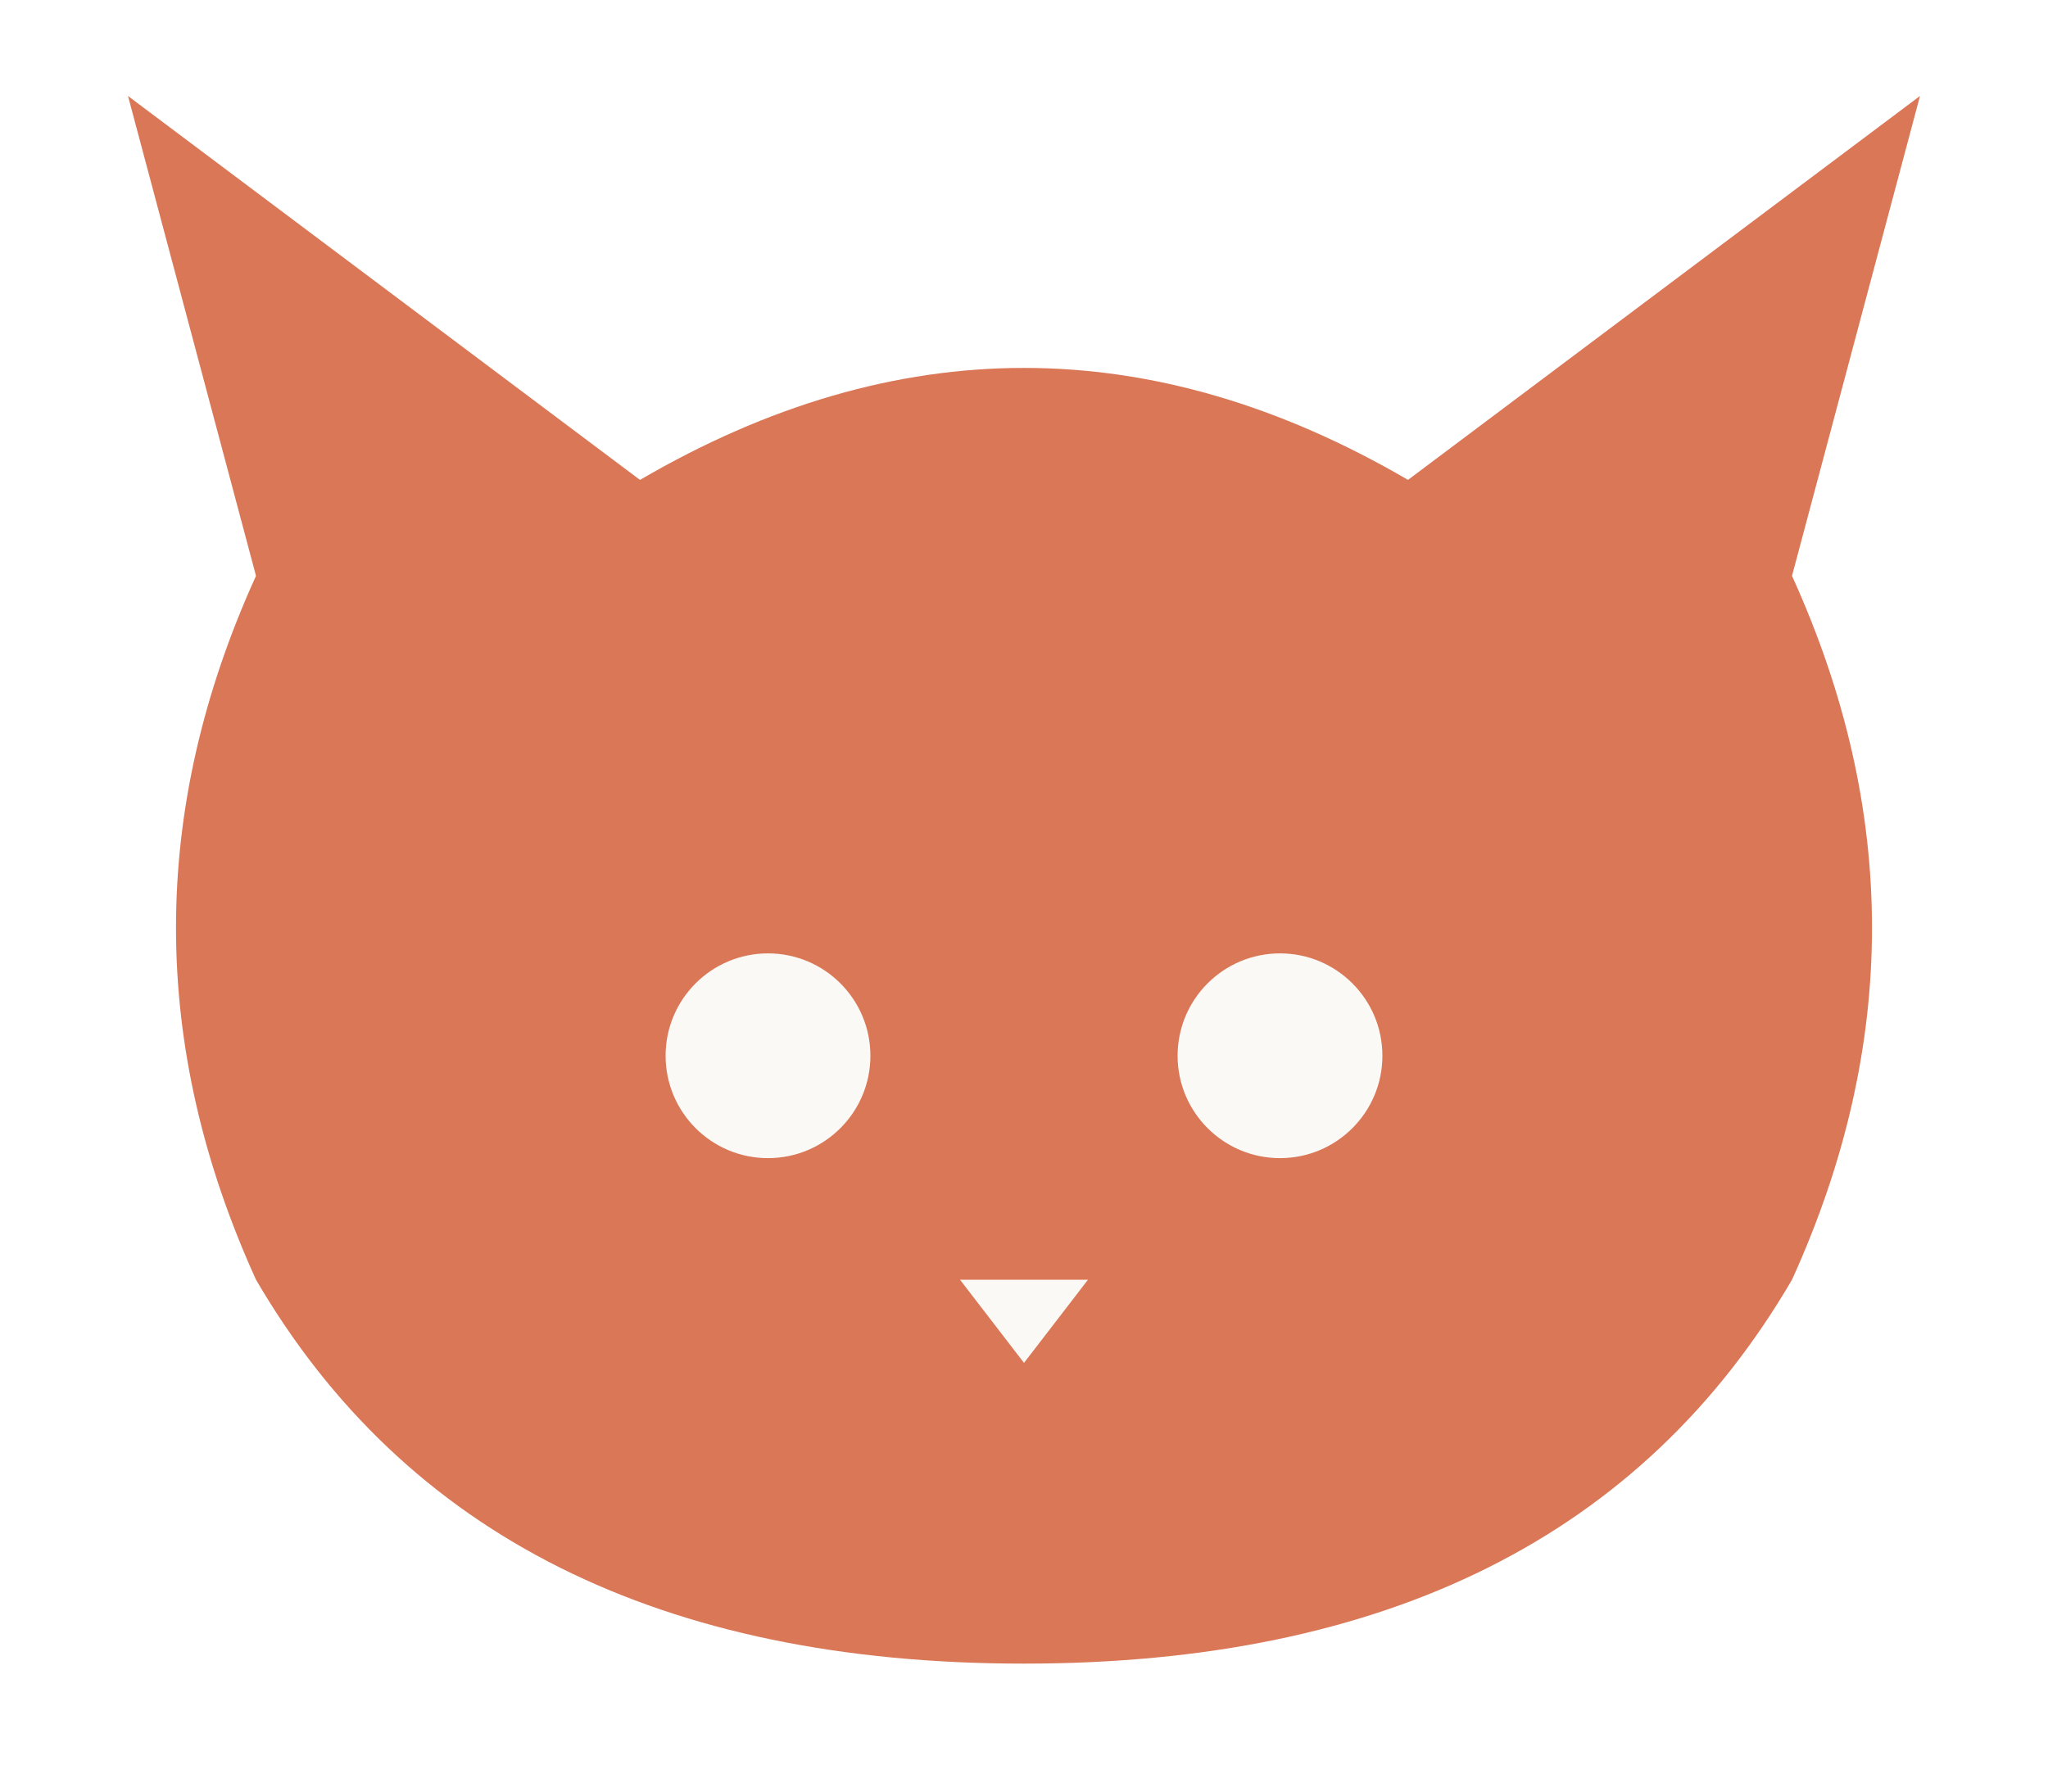
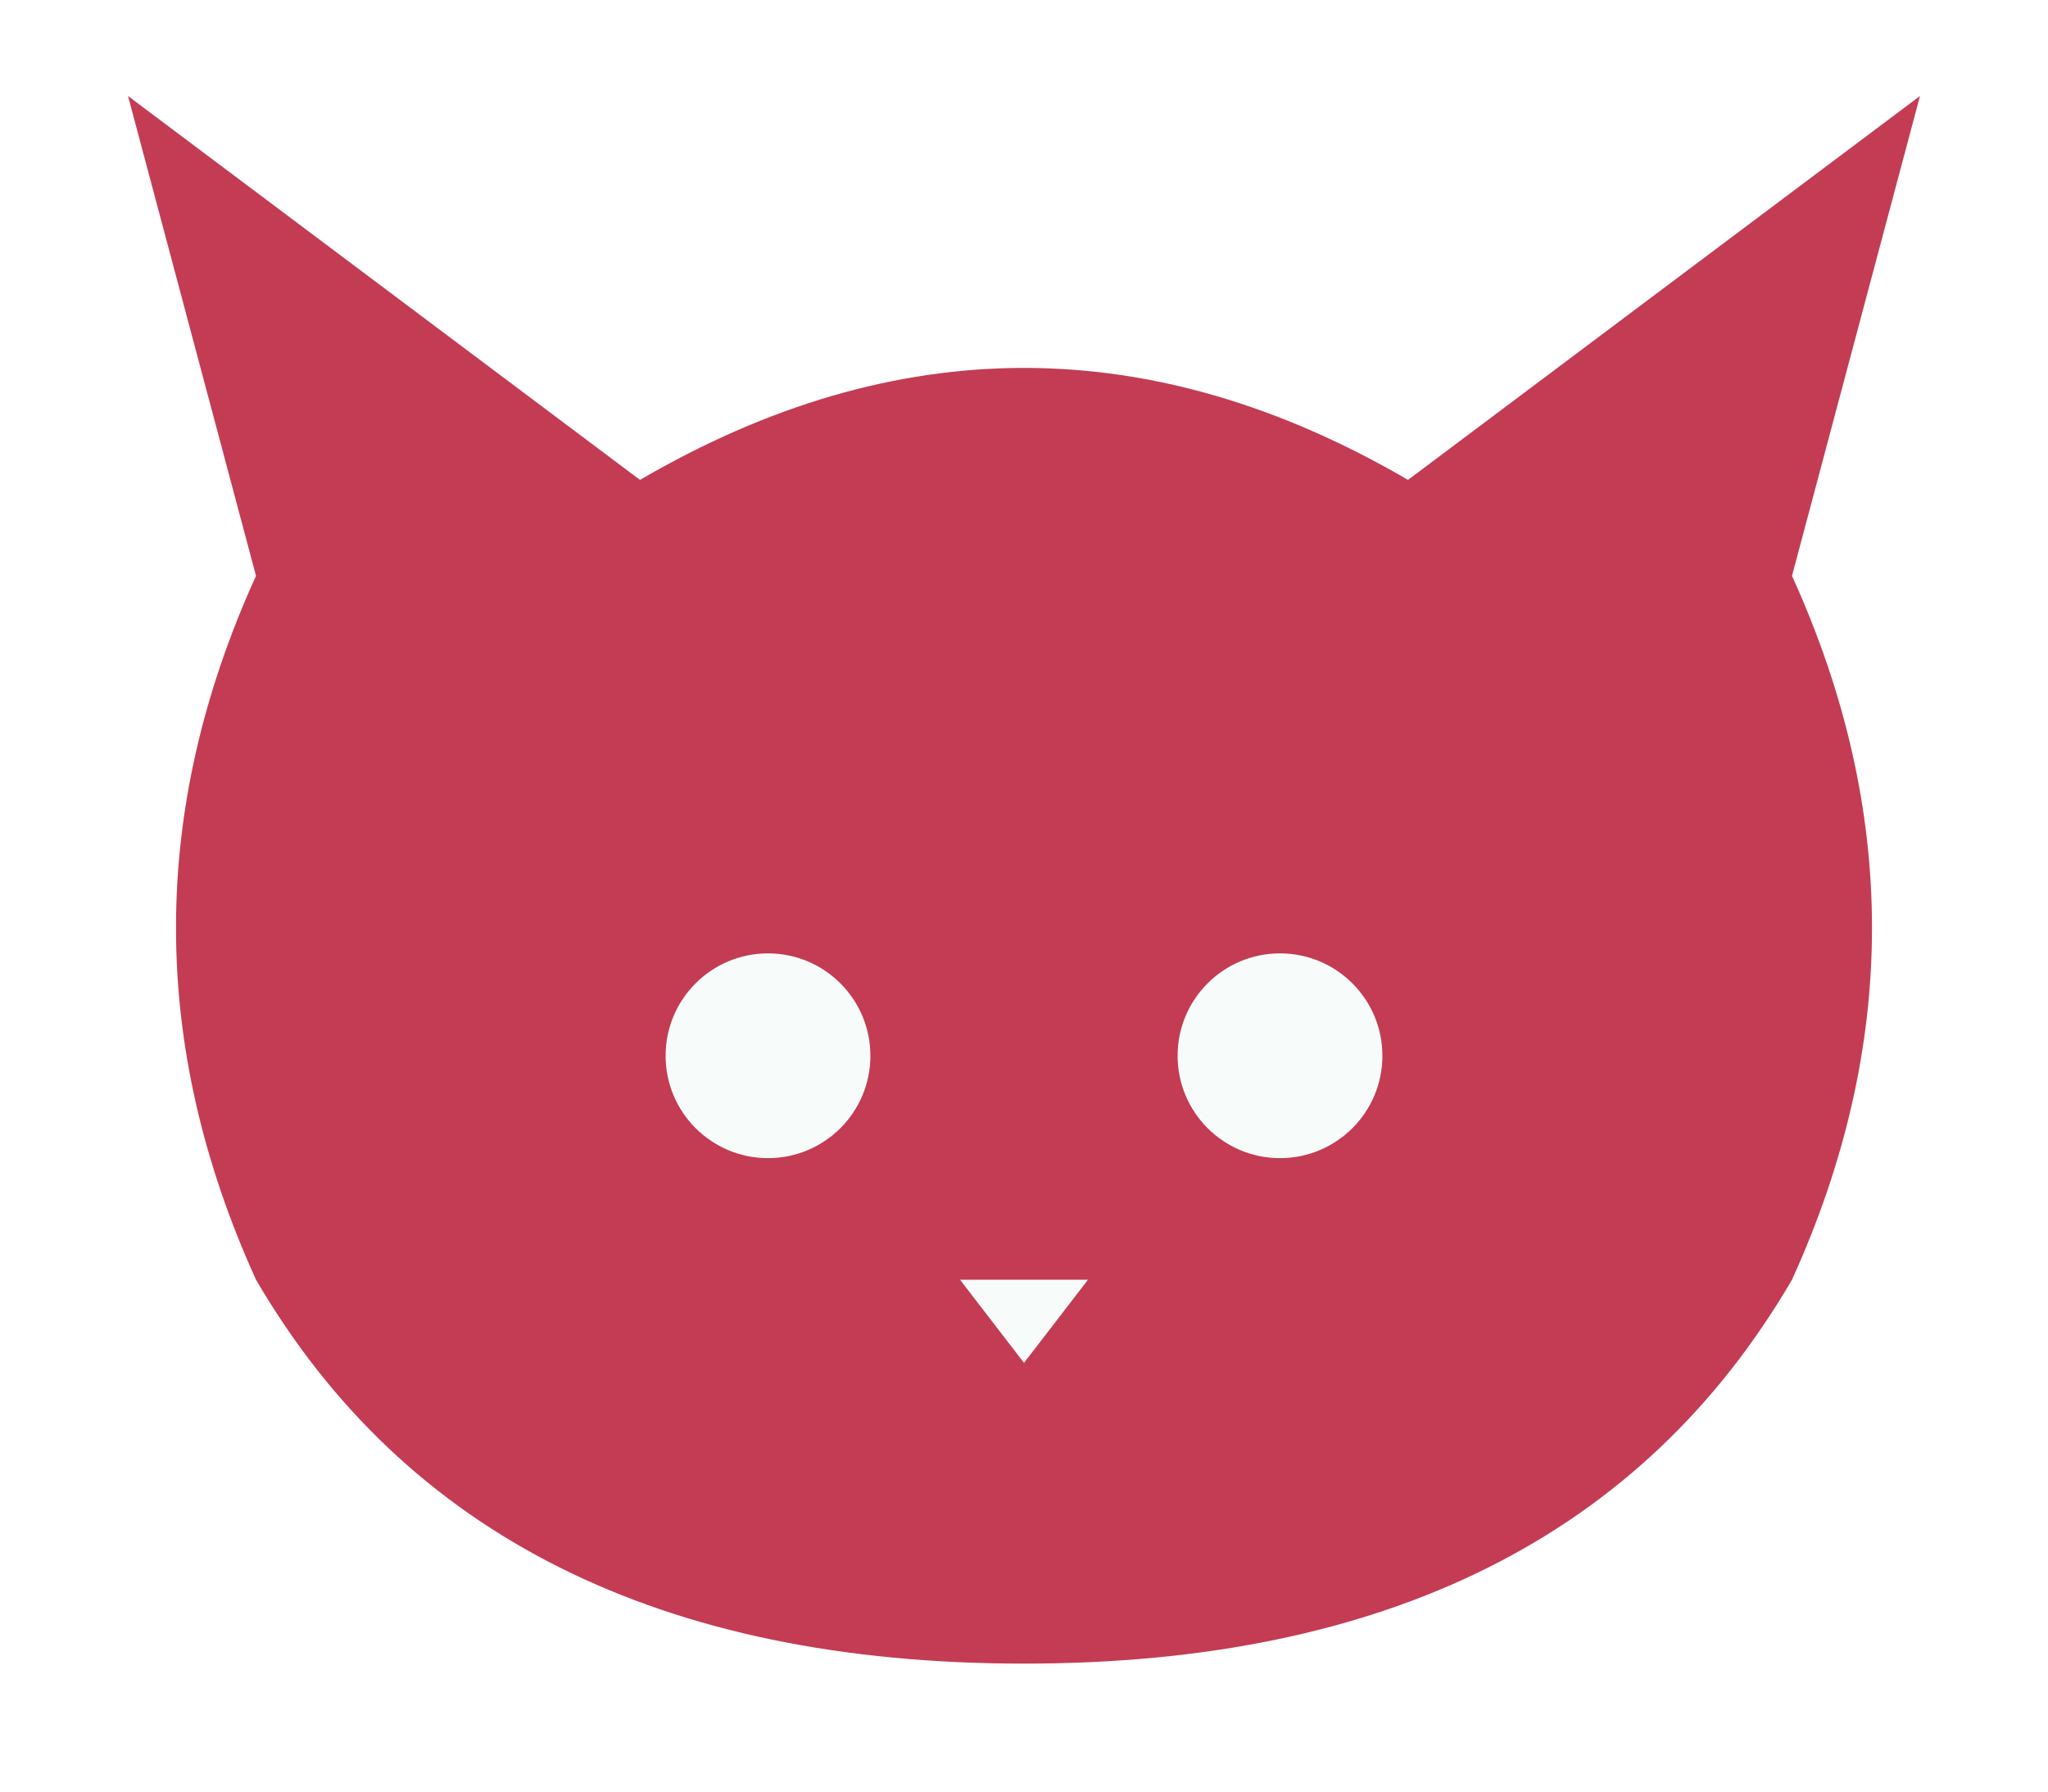
<svg xmlns="http://www.w3.org/2000/svg" viewBox="0 0 32 28">
-   <path d="M4,9 L2,1.5 L10,7.5 Q16,4 22,7.5 L30,1.5 L28,9 Q30.5,14.5 28,20 Q24.5,26 16,26 Q7.5,26 4,20 Q1.5,14.5 4,9 Z" fill="#d97757" />
-   <circle cx="12" cy="16.5" r="1.6" fill="#faf9f5" />
-   <circle cx="20" cy="16.5" r="1.6" fill="#faf9f5" />
-   <path d="M15,20 L17,20 L16,21.3 Z" fill="#faf9f5" />
+   <path d="M4,9 L2,1.5 L10,7.5 Q16,4 22,7.5 L30,1.5 L28,9 Q30.5,14.5 28,20 Q24.5,26 16,26 Q7.5,26 4,20 Q1.5,14.5 4,9 Z" fill="#c33c54" />
+   <circle cx="12" cy="16.5" r="1.6" fill="#f7fbfa" />
+   <circle cx="20" cy="16.5" r="1.6" fill="#f7fbfa" />
+   <path d="M15,20 L17,20 L16,21.3 Z" fill="#f7fbfa" />
</svg>
